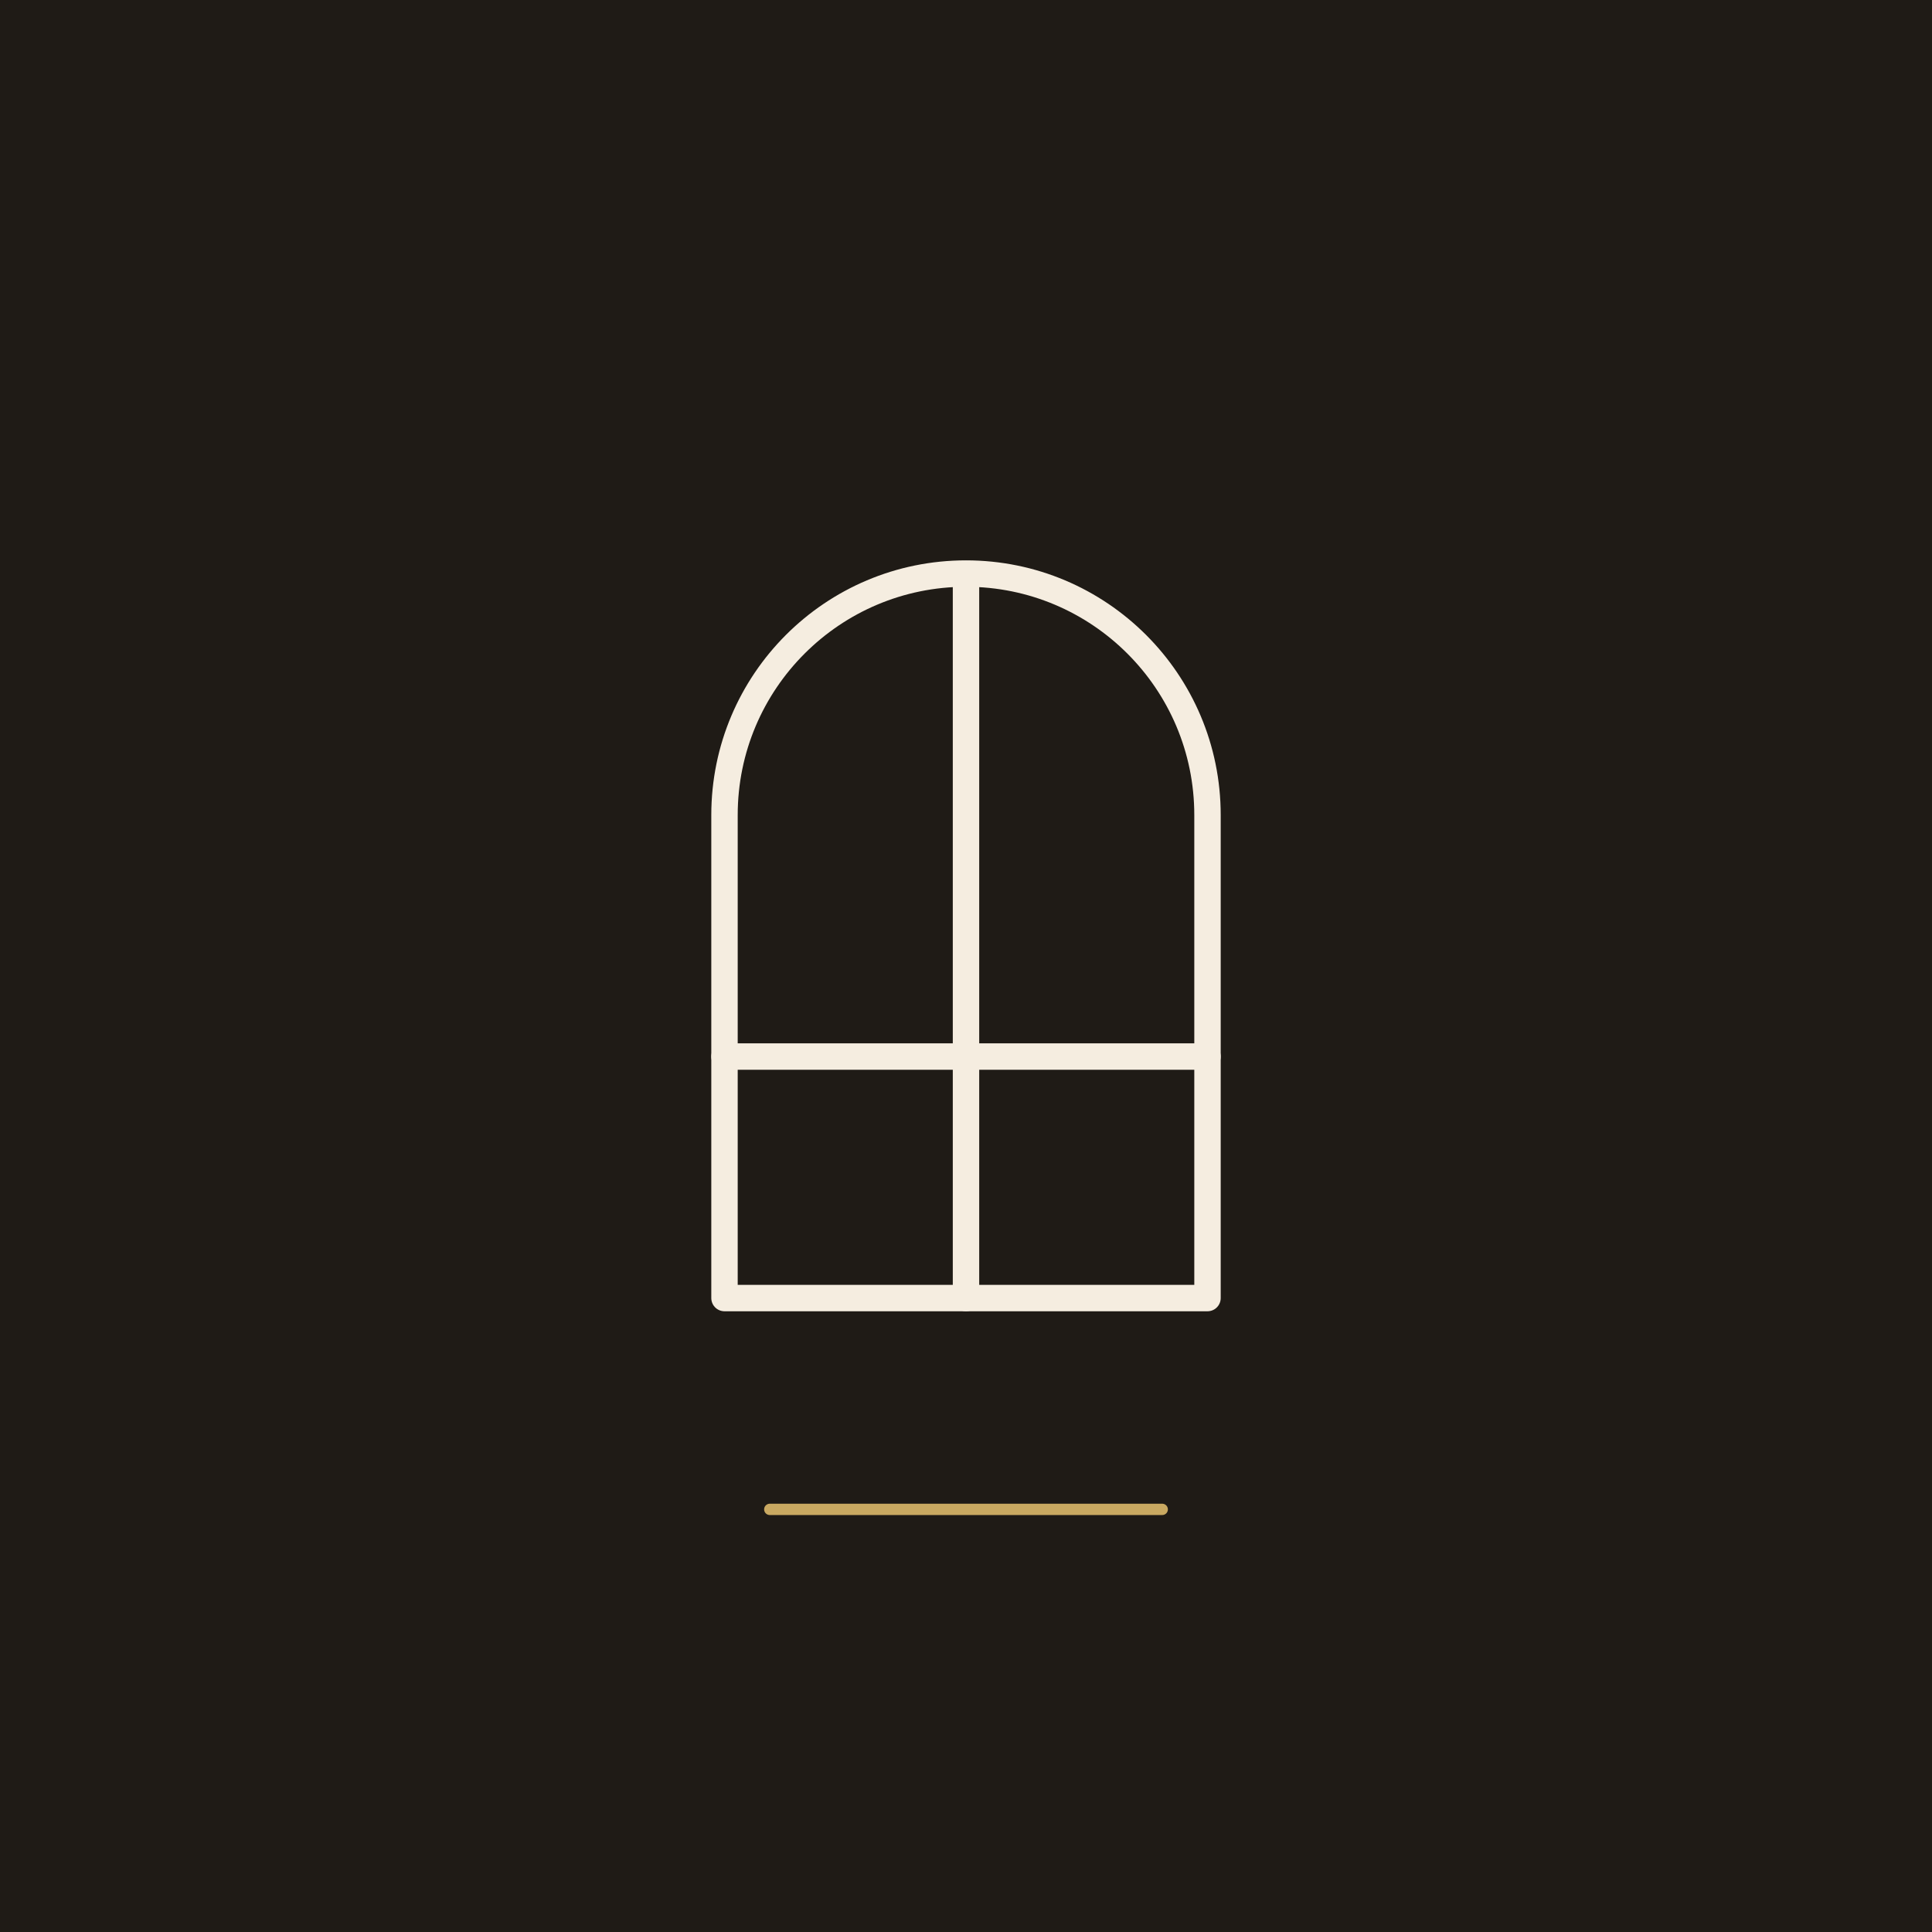
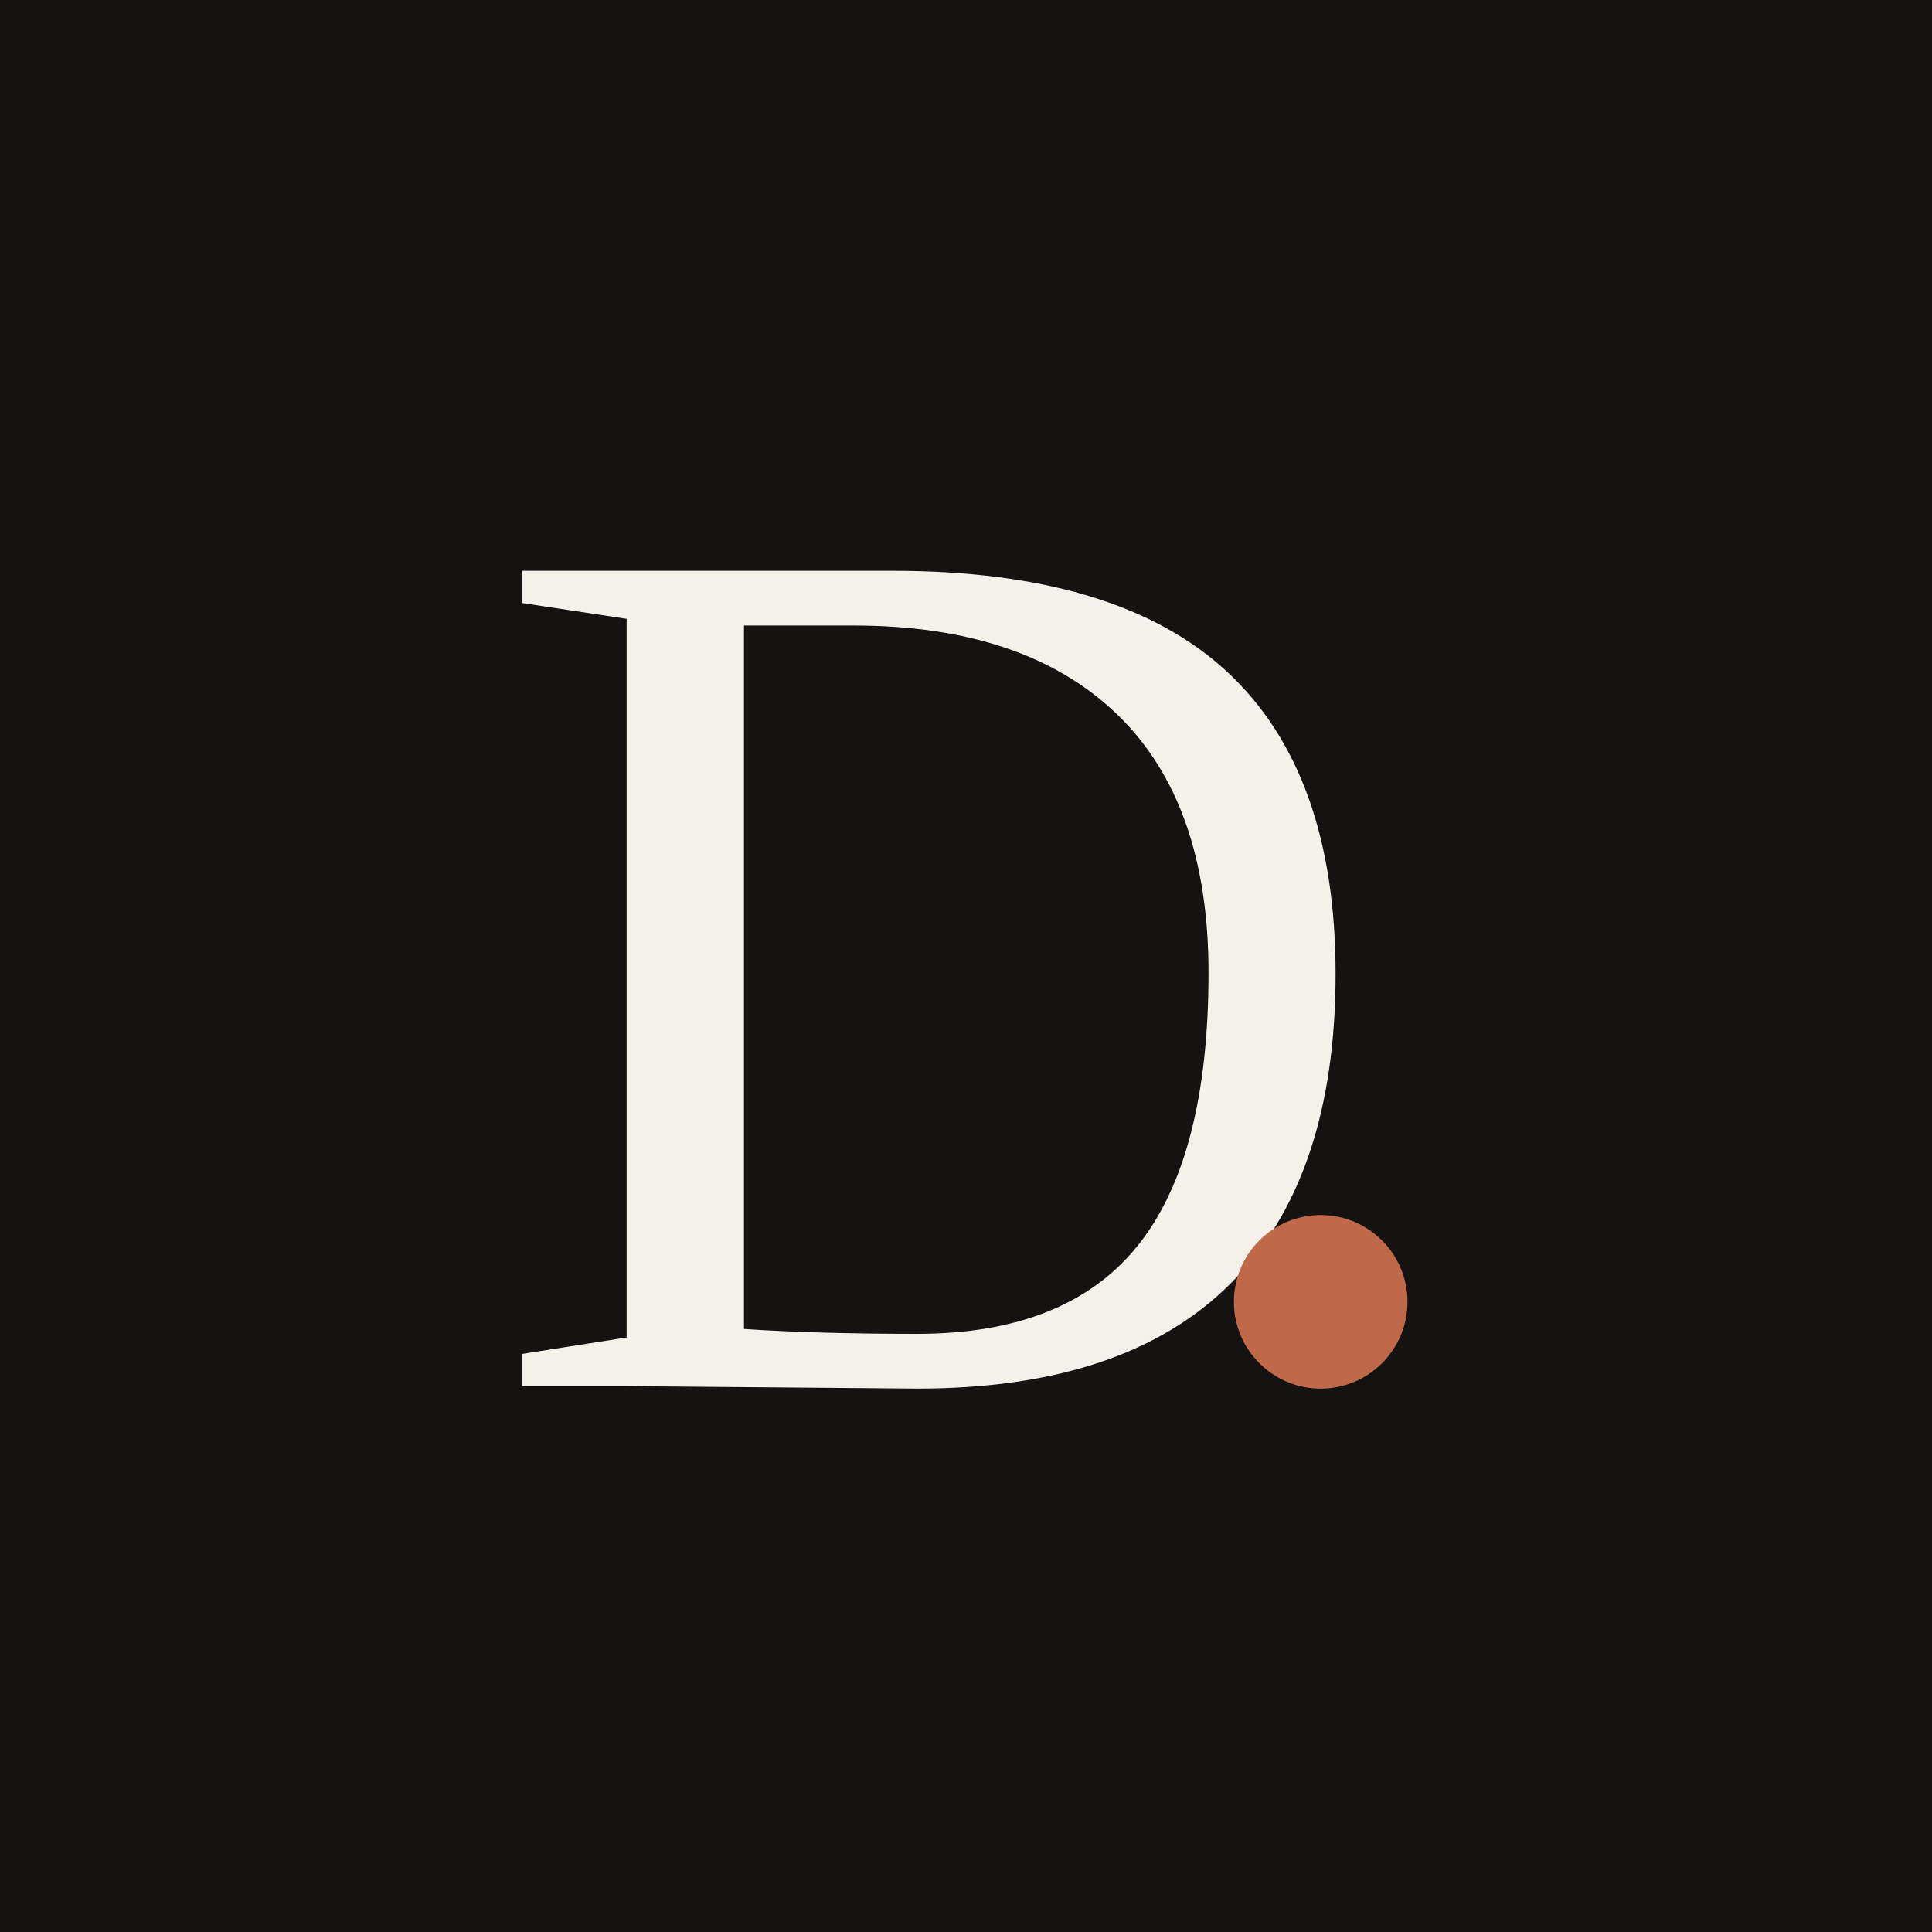
<svg xmlns="http://www.w3.org/2000/svg" width="1024" height="1024" viewBox="0 0 1024 1024">
-   <rect width="1024" height="1024" fill="#1F1B16" />
-   <g transform="translate(384, 304)" stroke="#F5EDE0" stroke-width="14" fill="none" stroke-linecap="round" stroke-linejoin="round">
-     <path d="M 0 128 A 128 128 0 0 1 256 128 L 256 384 L 0 384 Z" />
-     <line x1="128" y1="2" x2="128" y2="384" />
-     <line x1="0" y1="256" x2="256" y2="256" />
-   </g>
-   <line x1="408" y1="800" x2="616" y2="800" stroke="#C9A961" stroke-width="6" stroke-linecap="round" />
+   <rect width="1024" height="1024" fill="#141312" />
+   <text x="496" y="512" font-family="Georgia, 'Times New Roman', serif" font-size="660" font-weight="500" fill="#f4f1ea" text-anchor="middle" dominant-baseline="central">D</text>
+   <circle cx="700" cy="690" r="46" fill="#c0694a" />
</svg>
